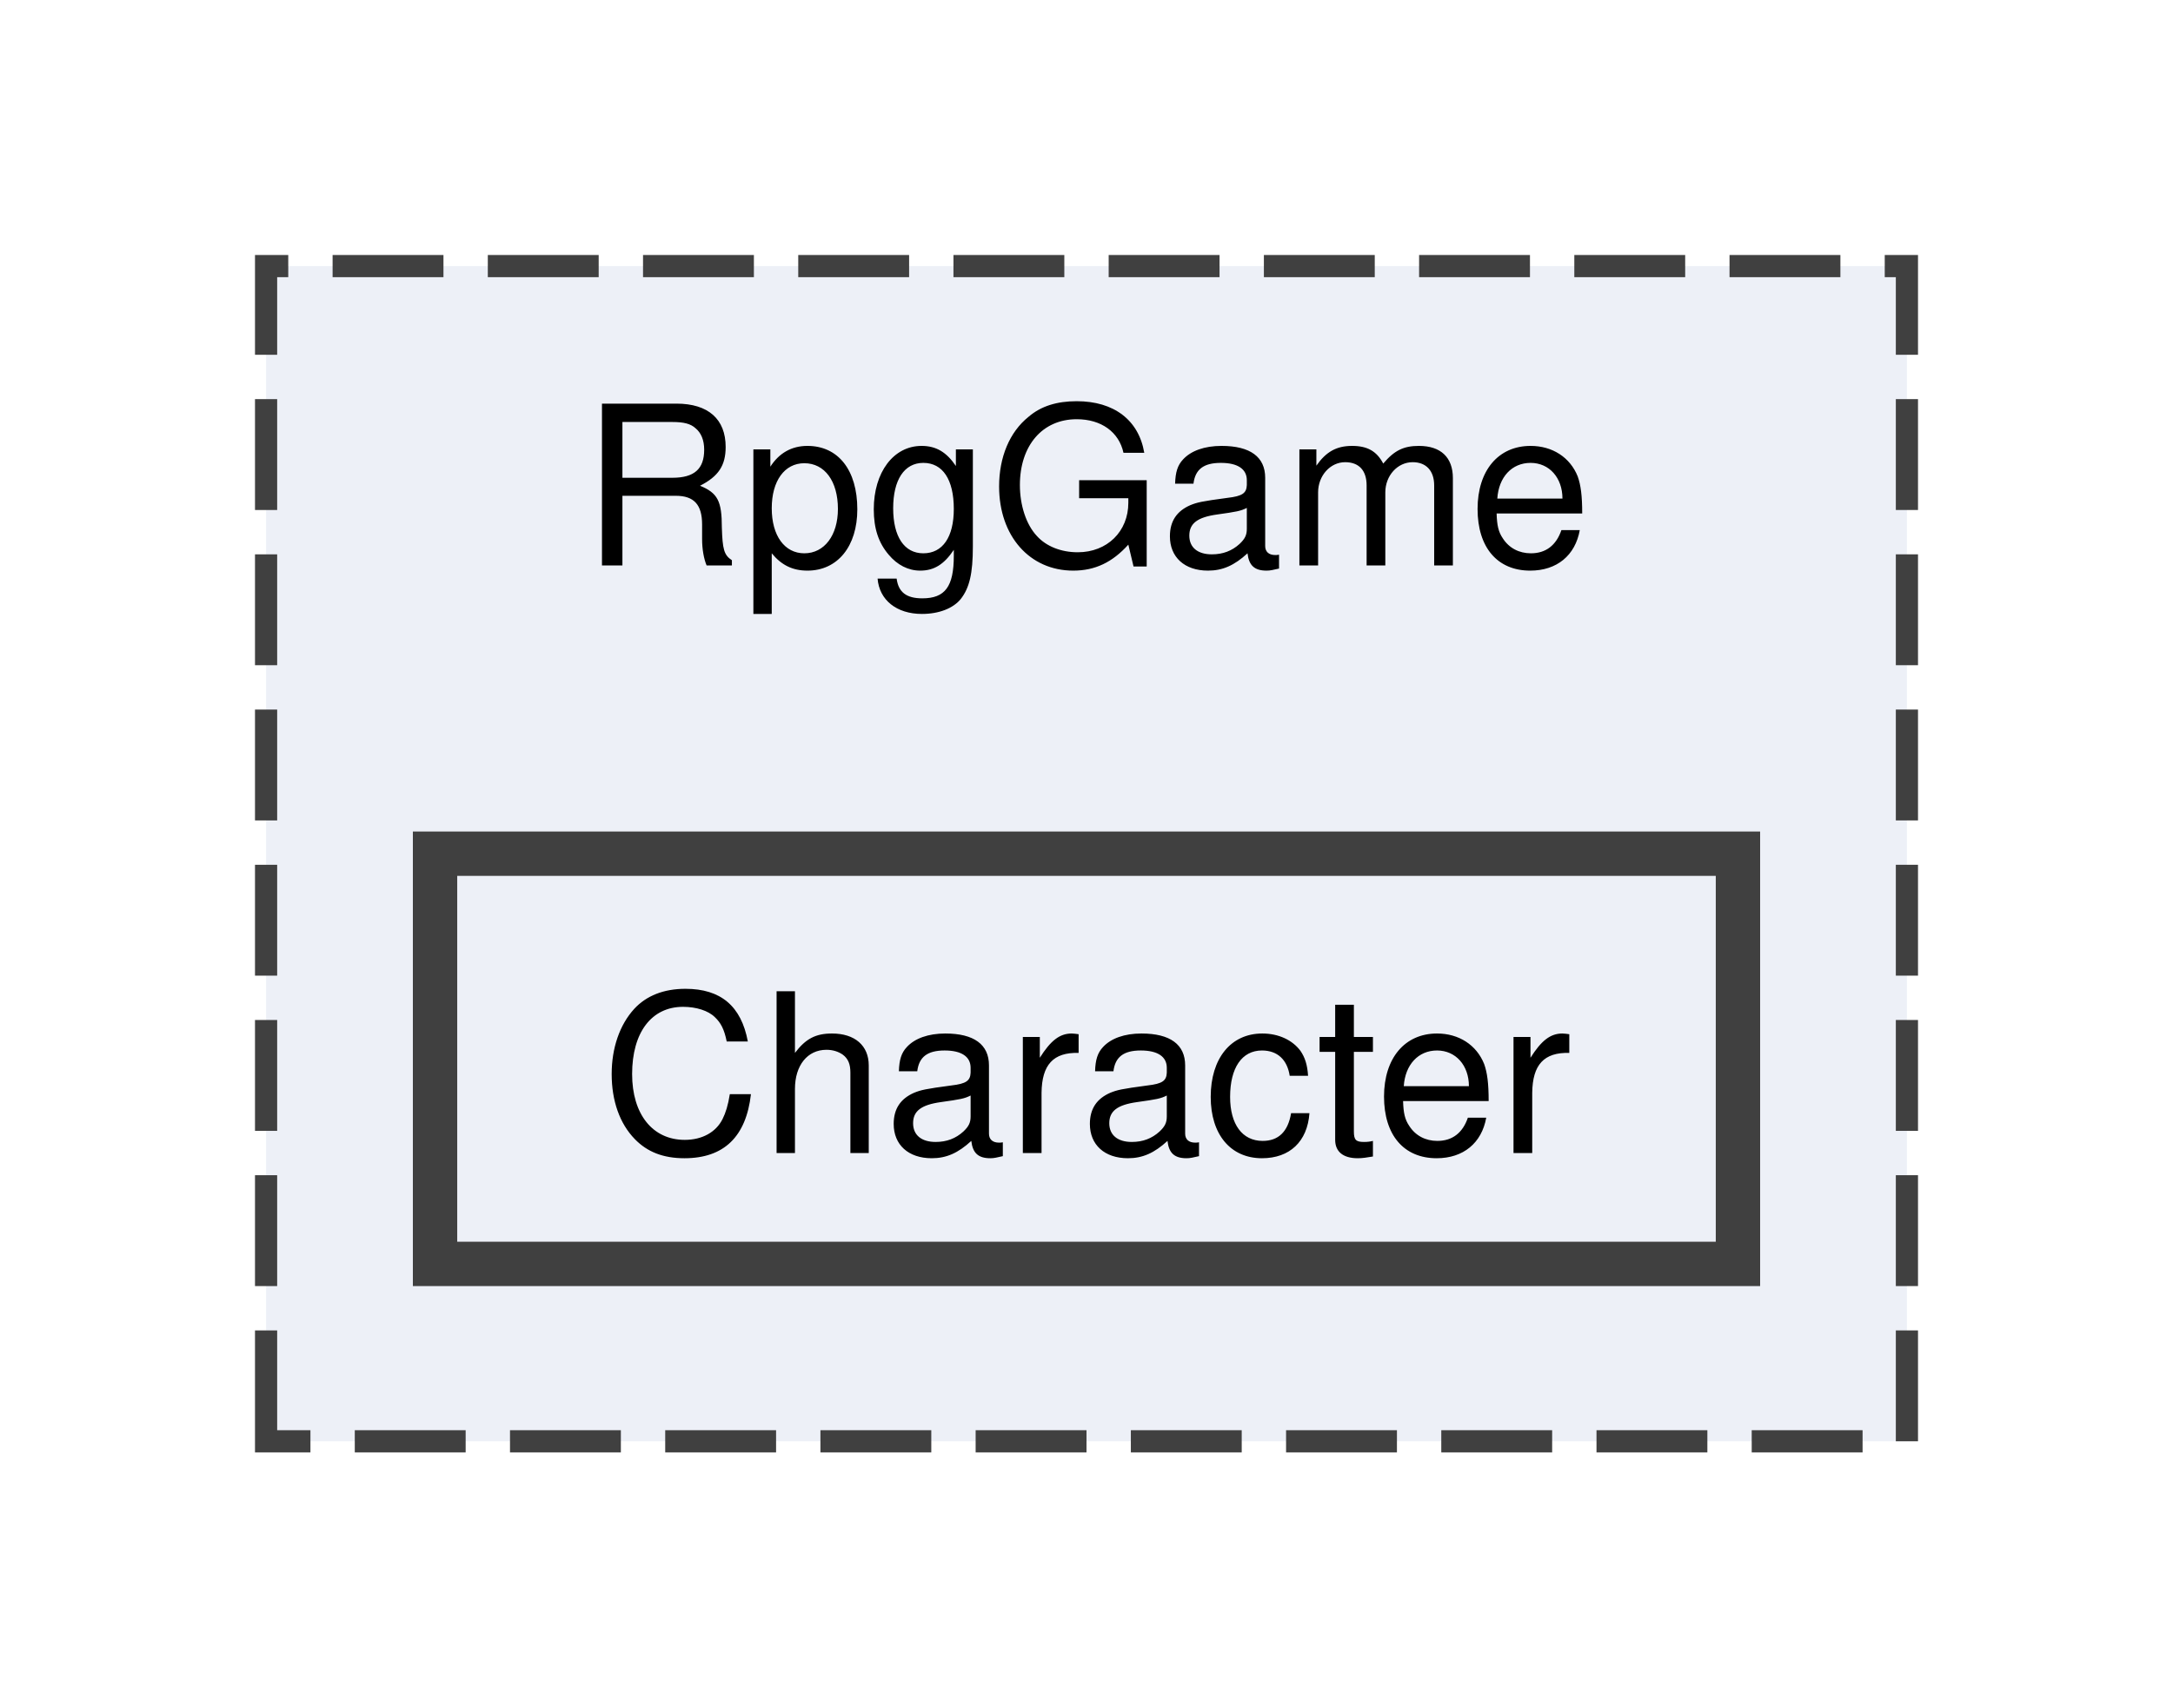
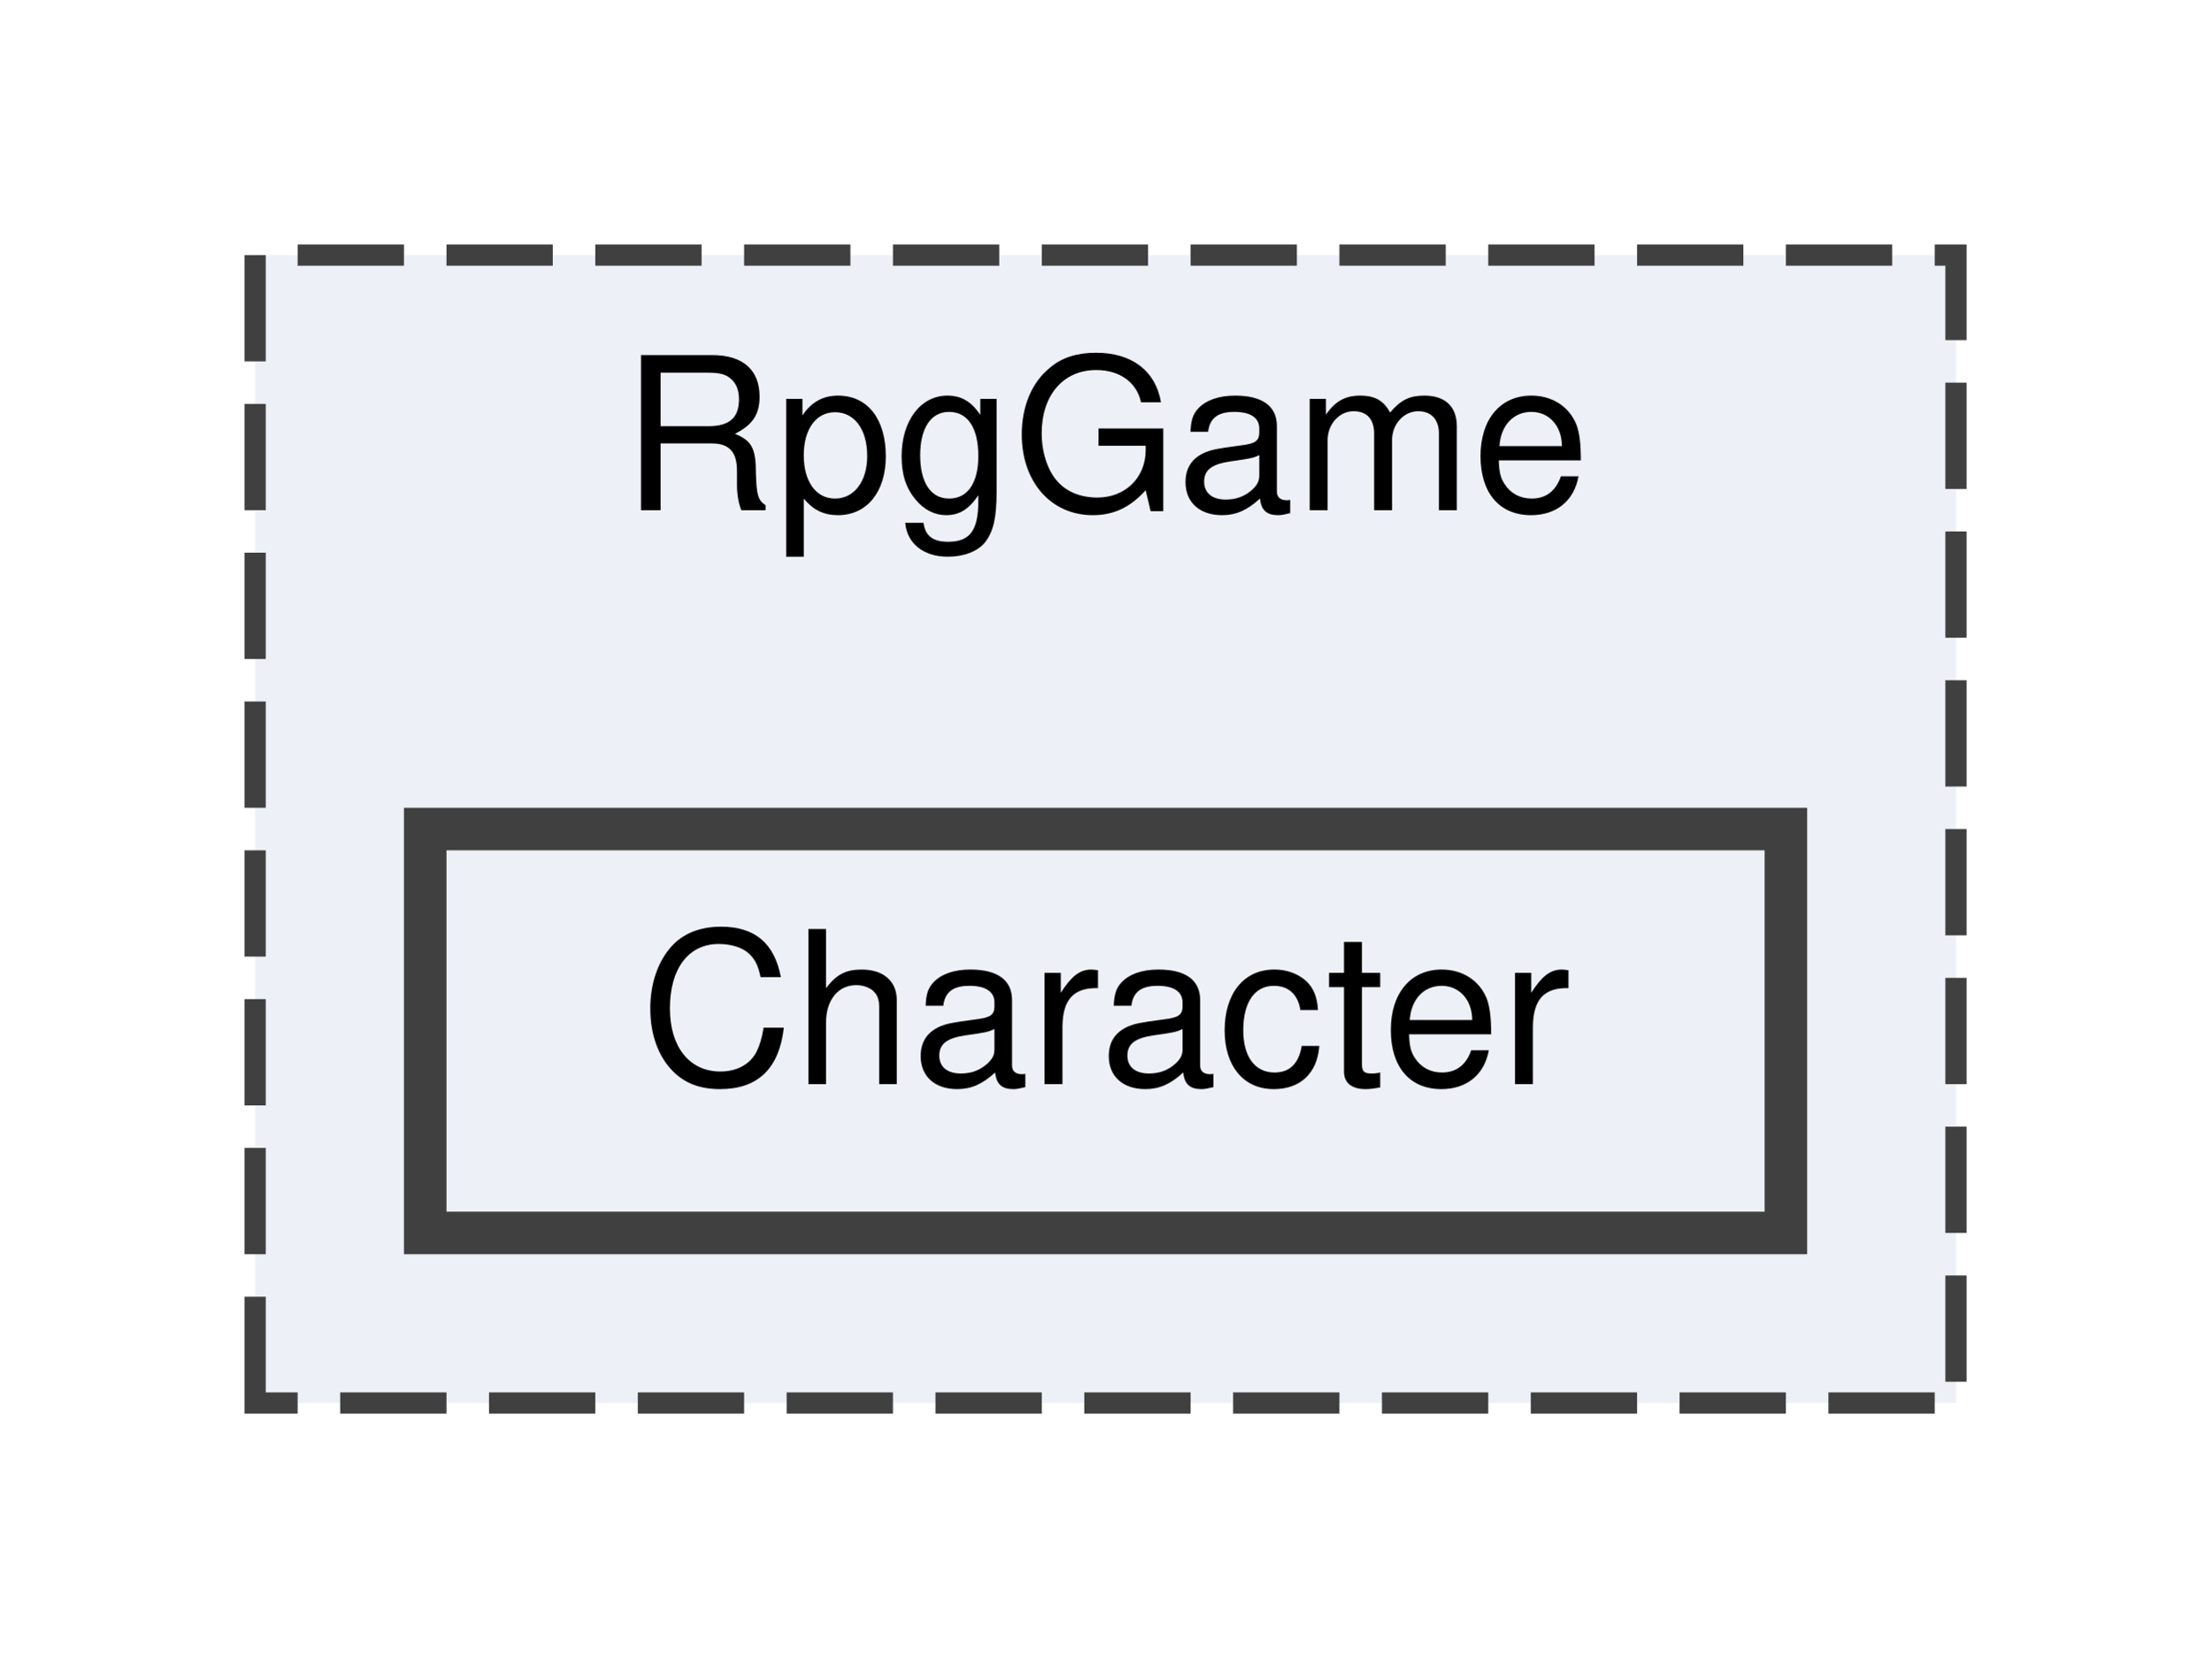
- <svg xmlns="http://www.w3.org/2000/svg" xmlns:xlink="http://www.w3.org/1999/xlink" width="98pt" height="77pt" viewBox="0.00 0.00 98.00 77.00">
-   <g id="graph0" class="graph" transform="scale(1 1) rotate(0) translate(4 73)">
+ <svg xmlns="http://www.w3.org/2000/svg" xmlns:xlink="http://www.w3.org/1999/xlink" width="104pt" height="78pt" viewBox="0.00 0.00 104.00 78.00">
+   <g id="graph0" class="graph" transform="scale(1 1) rotate(0) translate(4 74)">
    <g id="clust1" class="cluster">
      <g id="a_clust1">
        <a xlink:href="dir_52c7839c6d7923ccf7eebfbf0503769e.html" target="_top" xlink:title="RpgGame">
-           <polygon fill="#edf0f7" stroke="#404040" stroke-dasharray="5,2" points="8,-8 8,-61 82,-61 82,-8 8,-8" />
-           <text xml:space="preserve" text-anchor="middle" x="45" y="-47.5" font-family="Helvetica,sans-Serif" font-size="10.00">RpgGame</text>
+           <polygon fill="#edf0f7" stroke="#404040" stroke-dasharray="5,2" points="8,-8 8,-62 88,-62 88,-8 8,-8" />
+           <text text-anchor="middle" x="48" y="-50" font-family="Helvetica,sans-Serif" font-size="10.00">RpgGame</text>
        </a>
      </g>
    </g>
    <g id="node1" class="node">
      <g id="a_node1">
        <a xlink:href="dir_74ca96d0bb36dd082a3e8cca77b98486.html" target="_top" xlink:title="Character">
-           <polygon fill="#edf0f7" stroke="#404040" stroke-width="2" points="74.38,-34.5 15.62,-34.5 15.62,-16 74.38,-16 74.38,-34.5" />
-           <text xml:space="preserve" text-anchor="middle" x="45" y="-21" font-family="Helvetica,sans-Serif" font-size="10.00">Character</text>
+           <polygon fill="#edf0f7" stroke="#404040" stroke-width="2" points="80,-35 16,-35 16,-16 80,-16 80,-35" />
+           <text text-anchor="middle" x="48" y="-23" font-family="Helvetica,sans-Serif" font-size="10.00">Character</text>
        </a>
      </g>
    </g>
  </g>
</svg>
